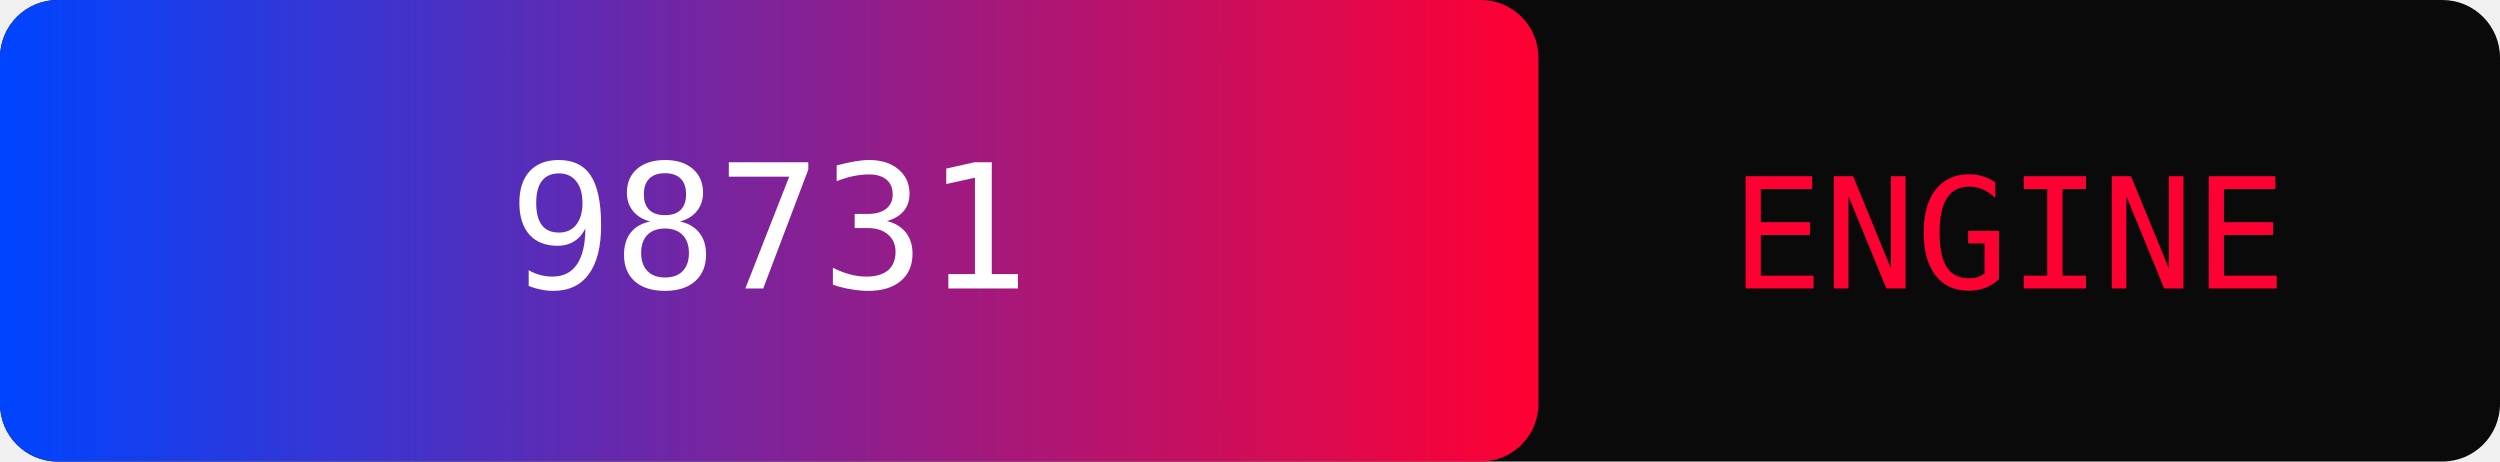
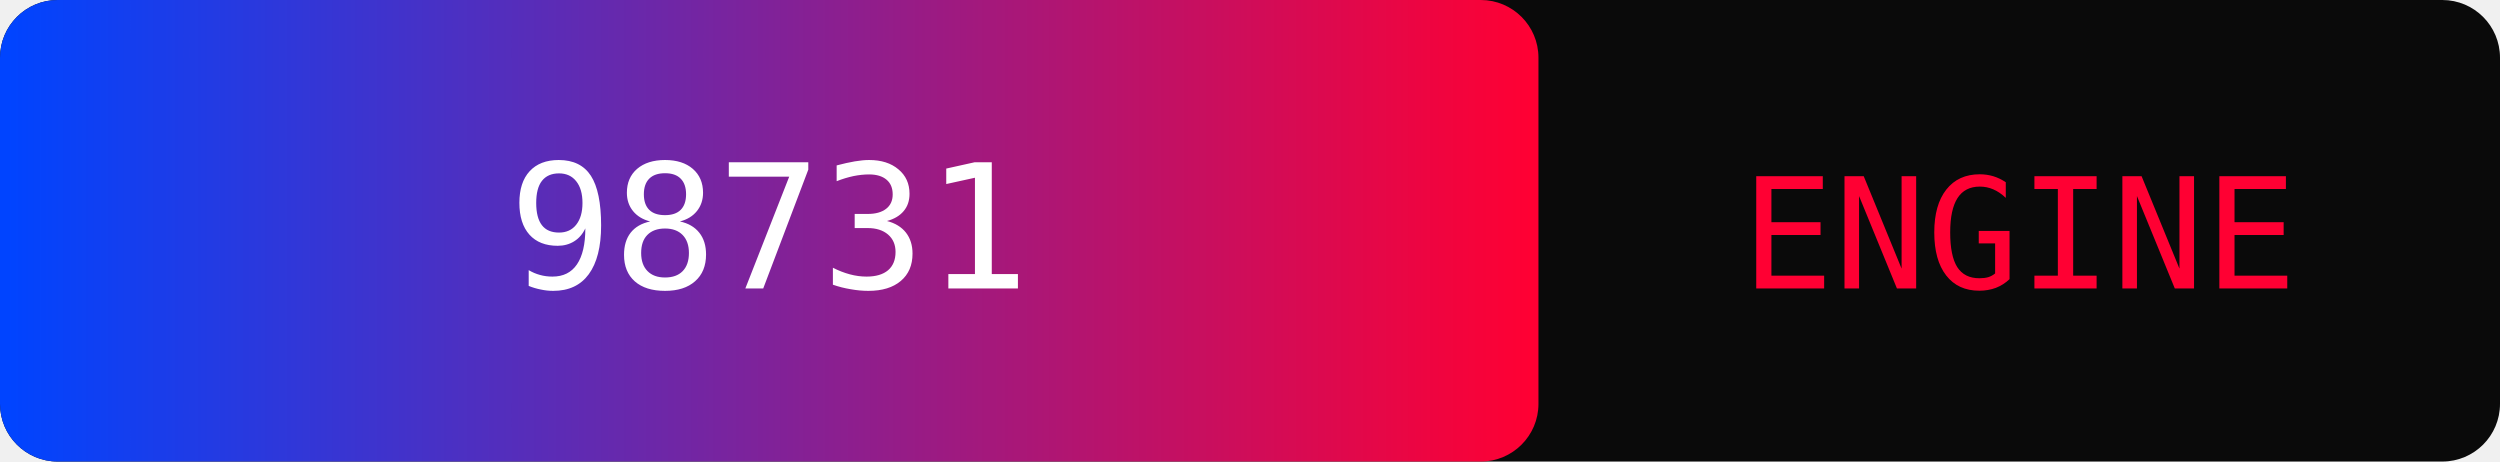
<svg xmlns="http://www.w3.org/2000/svg" width="260" height="48" viewBox="0 0 260 48">
  <defs>
    <linearGradient id="aetherGrad" x1="0%" y1="0%" x2="200%" y2="0%">
      <stop offset="0%" stop-color="#0044ff" />
      <stop offset="50%" stop-color="#ff0033" />
      <stop offset="100%" stop-color="#0044ff" />
      <animate attributeName="x1" values="0%;100%" dur="3s" repeatCount="indefinite" />
      <animate attributeName="x2" values="100%;200%" dur="3s" repeatCount="indefinite" />
    </linearGradient>
  </defs>
  <rect width="260" height="48" rx="6" fill="#0A0A0A" />
  <rect width="160" height="48" rx="6" fill="url(#aetherGrad)">
    <animate attributeName="opacity" values="0.8;1;0.8" dur="2s" repeatCount="indefinite" />
  </rect>
  <text x="80" y="30" text-anchor="middle" font-family="Consolas, monospace" font-size="18" fill="#FFFFFF">
    98731
  </text>
-   <text x="180" y="30" font-family="Consolas, monospace" font-size="16" fill="#ff0033">
+   <text x="210" y="30" text-anchor="middle" font-family="Consolas, monospace" font-size="16" fill="#ff0033">
    ENGINE
  </text>
</svg>
